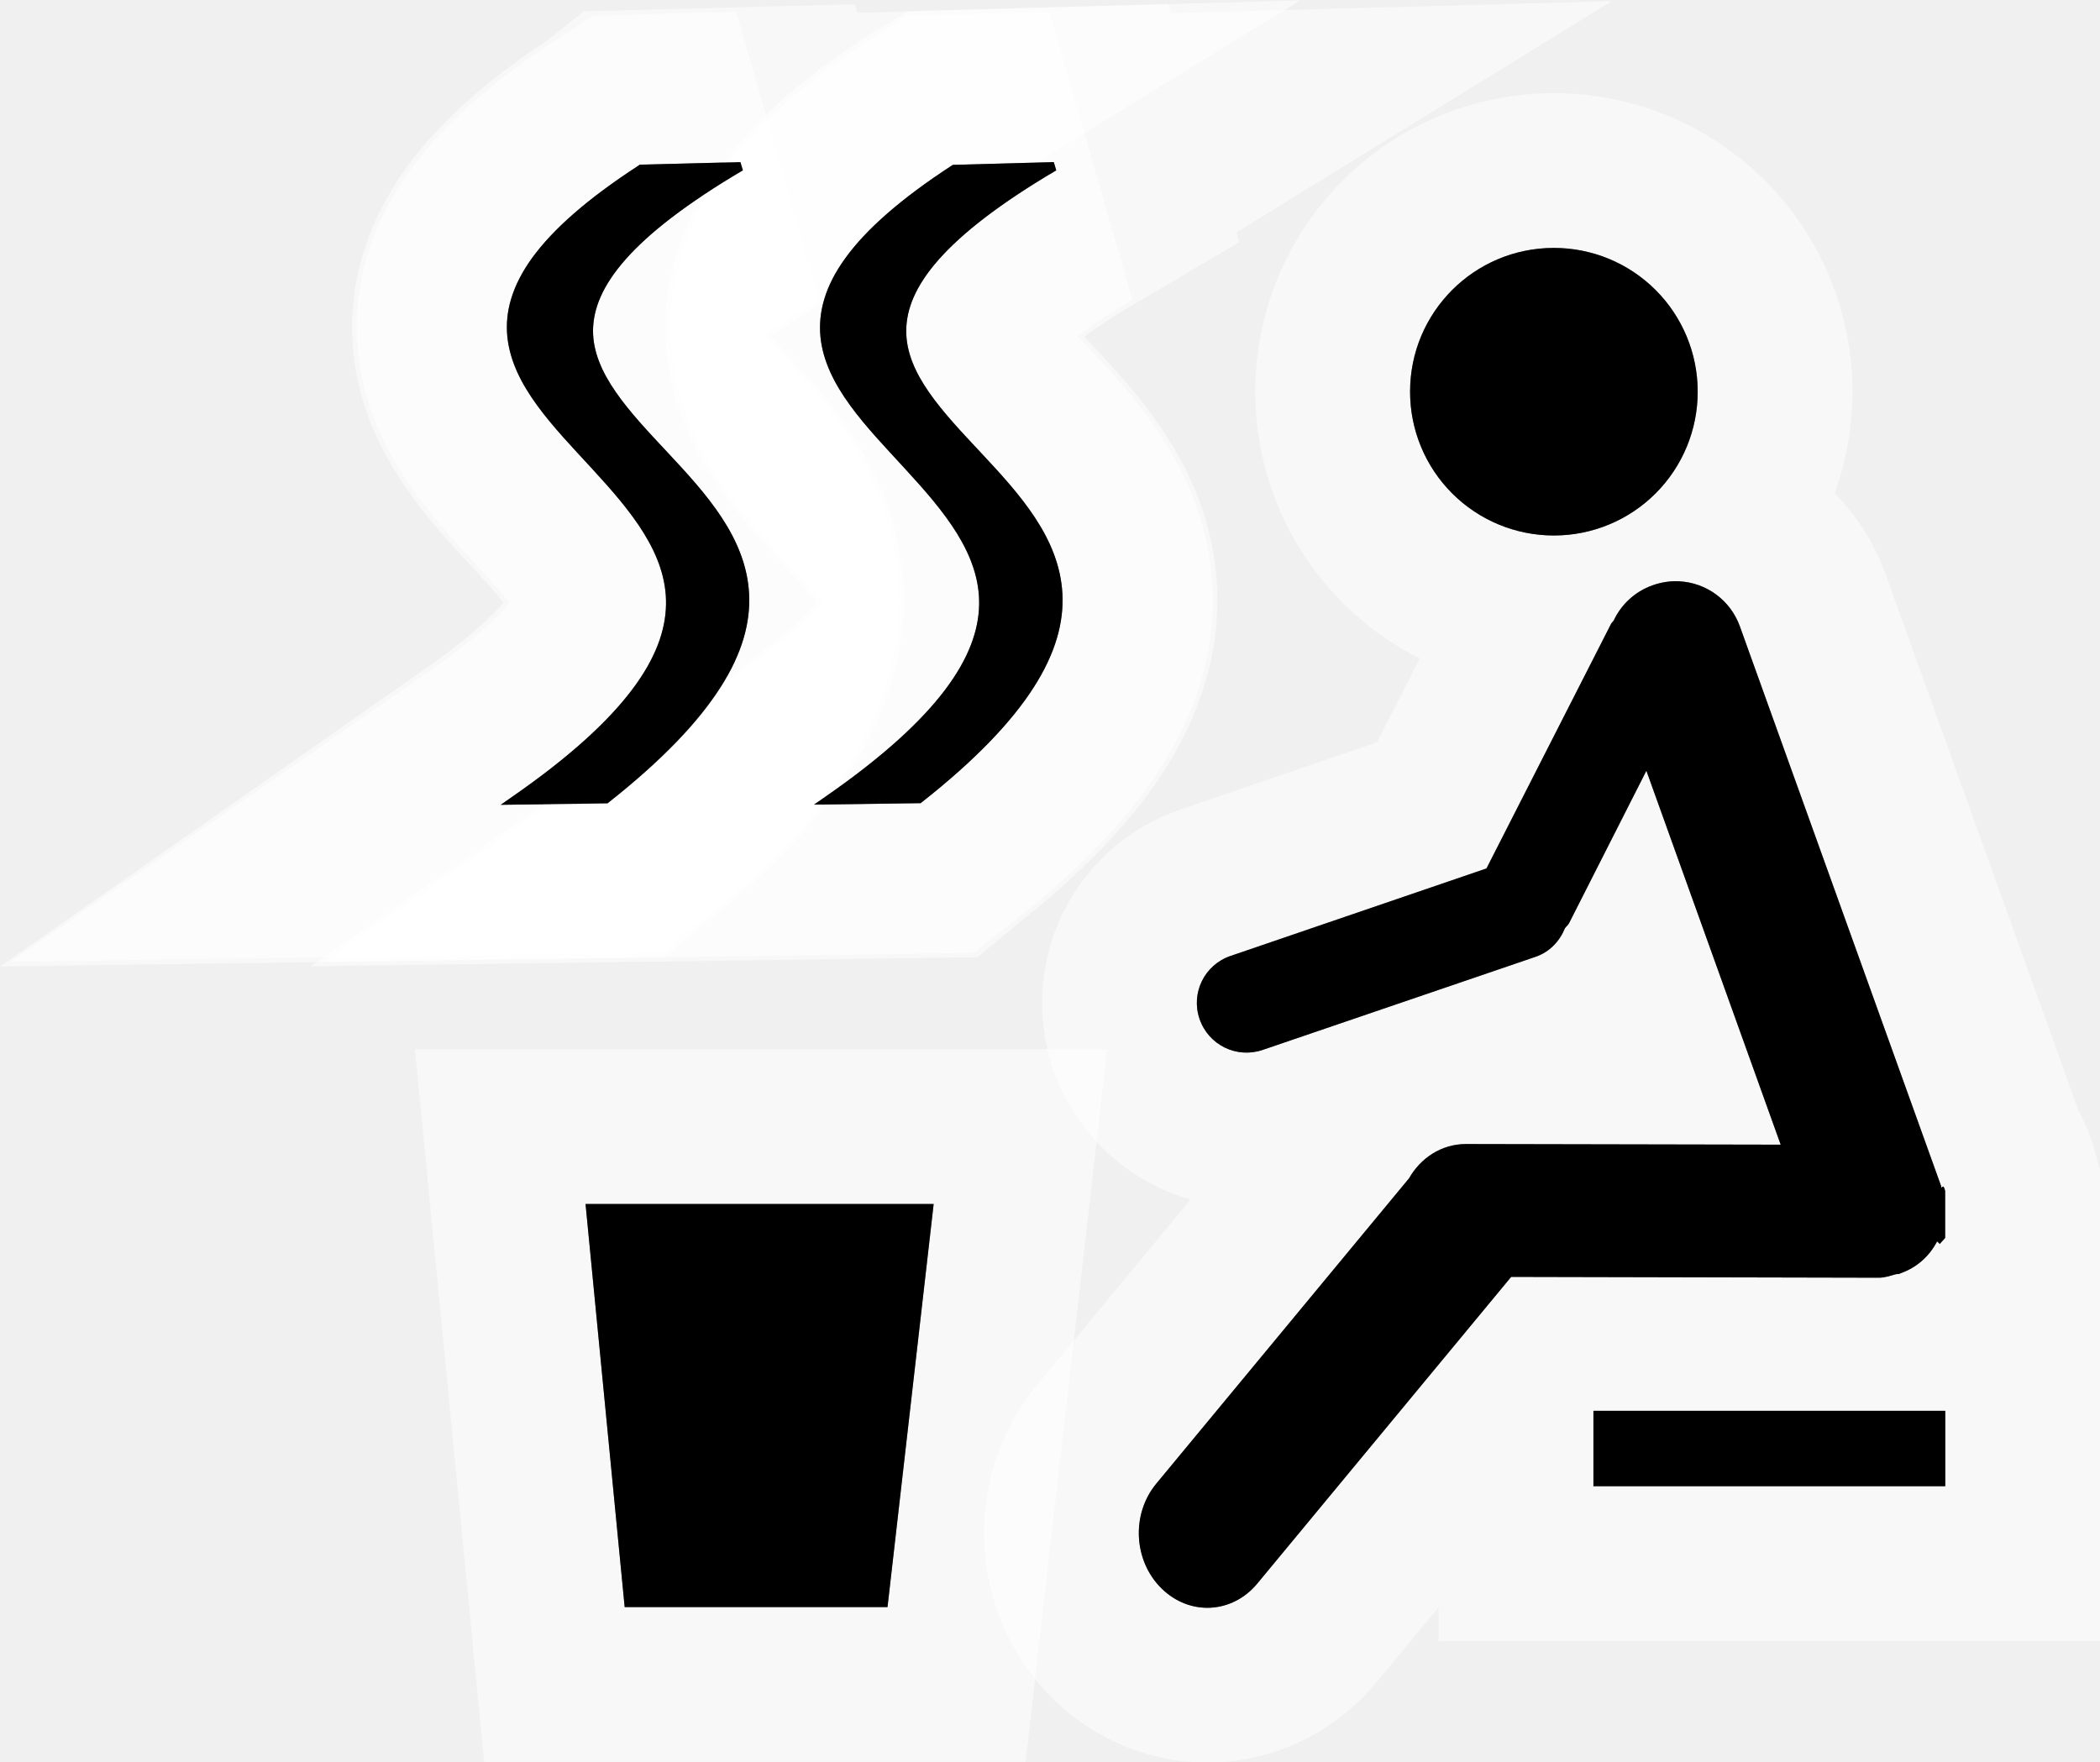
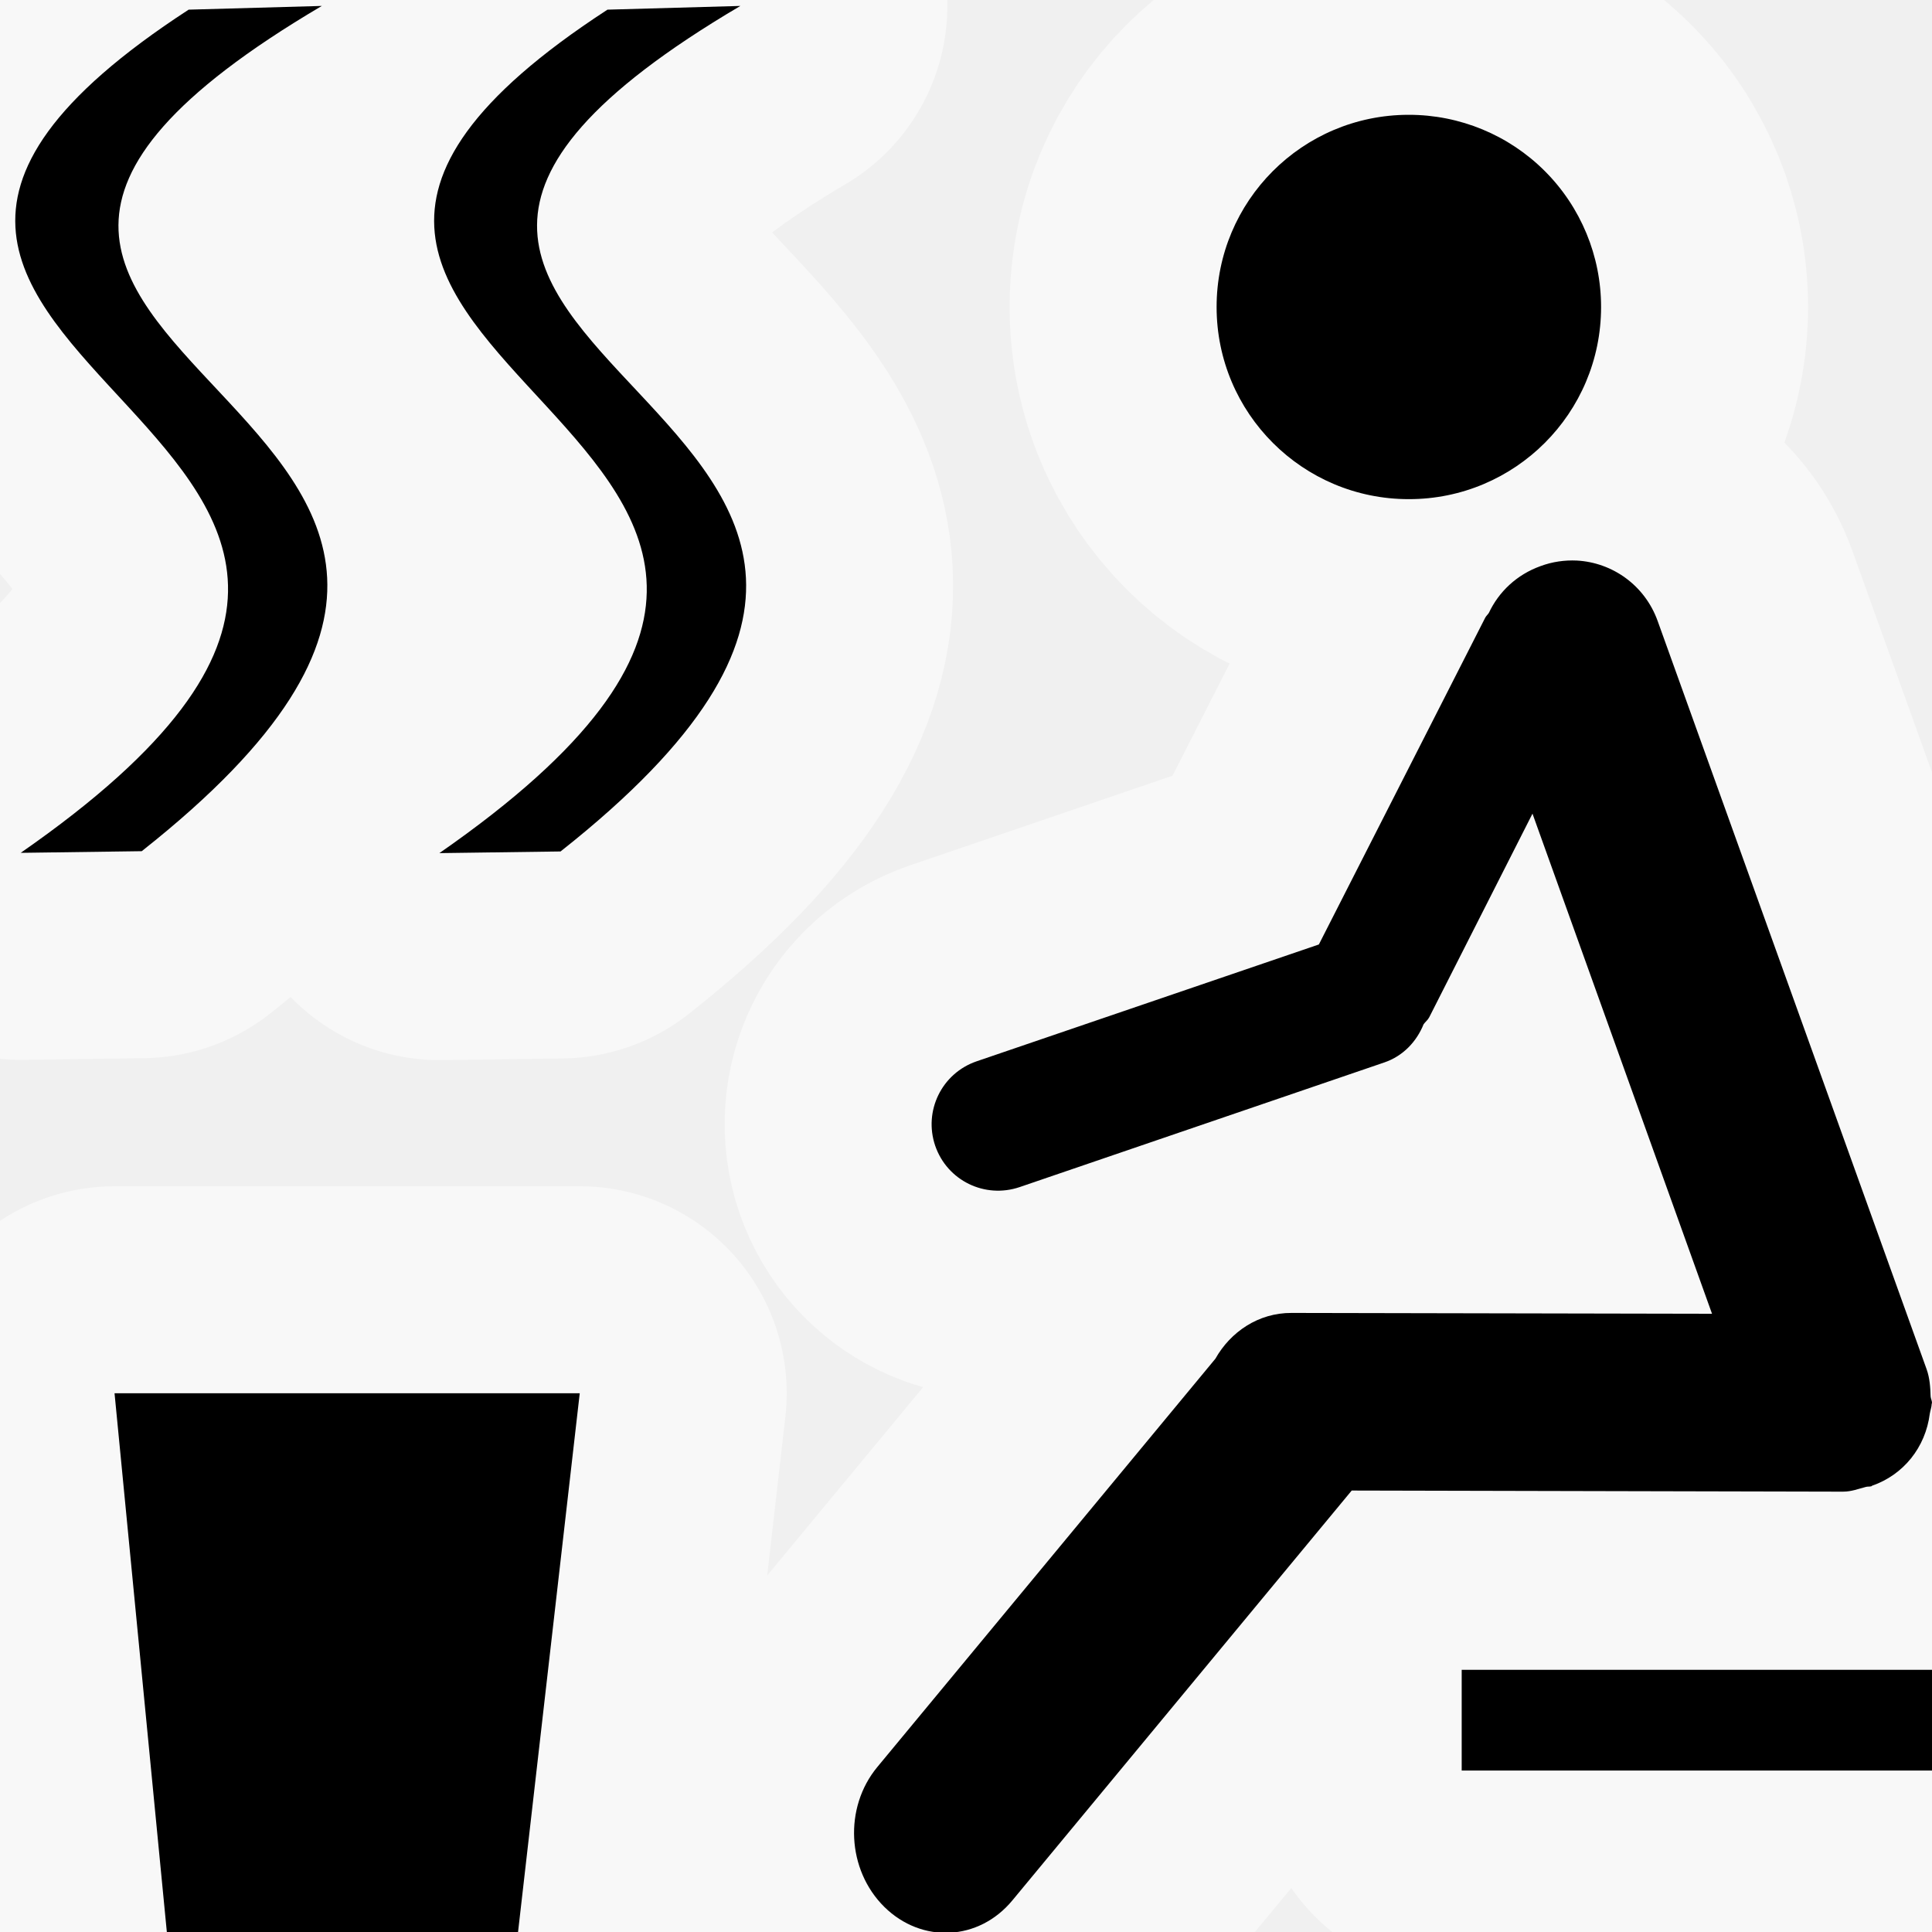
- <svg xmlns="http://www.w3.org/2000/svg" id="svg4644" width="20.342" height="17.07" viewBox="0 0 20.342 17.07" version="1.1">
-   <defs id="defs4648" />
-   <g id="g1084-9" style="opacity:1;stroke:#ffffff;stroke-width:3;stroke-miterlimit:4;stroke-dasharray:none;stroke-opacity:0.5" transform="translate(4.842449,1.570369)">
-     <path style="color:#000000;font-style:normal;font-variant:normal;font-weight:normal;font-stretch:normal;font-size:medium;line-height:normal;font-family:sans-serif;font-variant-ligatures:normal;font-variant-position:normal;font-variant-caps:normal;font-variant-numeric:normal;font-variant-alternates:normal;font-variant-east-asian:normal;font-feature-settings:normal;font-variation-settings:normal;text-indent:0;text-align:start;text-decoration:none;text-decoration-line:none;text-decoration-style:solid;text-decoration-color:#000000;letter-spacing:normal;word-spacing:normal;text-transform:none;writing-mode:lr-tb;direction:ltr;text-orientation:mixed;dominant-baseline:auto;baseline-shift:baseline;text-anchor:start;white-space:normal;shape-padding:0;shape-margin:0;inline-size:0;clip-rule:nonzero;display:inline;overflow:visible;visibility:visible;isolation:auto;mix-blend-mode:normal;color-interpolation:sRGB;color-interpolation-filters:linearRGB;solid-color:#000000;solid-opacity:1;vector-effect:none;fill:#000000;fill-opacity:1;fill-rule:nonzero;stroke:#ffffff;stroke-width:3;stroke-linecap:butt;stroke-linejoin:miter;stroke-miterlimit:4;stroke-dasharray:none;stroke-dashoffset:0;stroke-opacity:0.5;color-rendering:auto;image-rendering:auto;shape-rendering:auto;text-rendering:auto;enable-background:accumulate;stop-color:#000000;stop-opacity:1" d="m 1.368,0.069 c -3.998,2.6 3.225,3.027 -1.218,6.111 l 0.878,-0.012 c 4.168,-3.292 -3.095,-3.532 1.304,-6.126 z" id="path1086-6" />
-     <path style="color:#000000;font-style:normal;font-variant:normal;font-weight:normal;font-stretch:normal;font-size:medium;line-height:normal;font-family:sans-serif;font-variant-ligatures:normal;font-variant-position:normal;font-variant-caps:normal;font-variant-numeric:normal;font-variant-alternates:normal;font-variant-east-asian:normal;font-feature-settings:normal;font-variation-settings:normal;text-indent:0;text-align:start;text-decoration:none;text-decoration-line:none;text-decoration-style:solid;text-decoration-color:#000000;letter-spacing:normal;word-spacing:normal;text-transform:none;writing-mode:lr-tb;direction:ltr;text-orientation:mixed;dominant-baseline:auto;baseline-shift:baseline;text-anchor:start;white-space:normal;shape-padding:0;shape-margin:0;inline-size:0;clip-rule:nonzero;display:inline;overflow:visible;visibility:visible;isolation:auto;mix-blend-mode:normal;color-interpolation:sRGB;color-interpolation-filters:linearRGB;solid-color:#000000;solid-opacity:1;vector-effect:none;fill:#000000;fill-opacity:1;fill-rule:nonzero;stroke:#ffffff;stroke-width:3;stroke-linecap:butt;stroke-linejoin:miter;stroke-miterlimit:4;stroke-dasharray:none;stroke-dashoffset:0;stroke-opacity:0.5;color-rendering:auto;image-rendering:auto;shape-rendering:auto;text-rendering:auto;enable-background:accumulate;stop-color:#000000;stop-opacity:1" d="M 2.33,0 1.354,0.025 1.344,0.033 C 0.841,0.36 0.513,0.653 0.314,0.926 0.116,1.199 0.048,1.453 0.072,1.691 0.12,2.167 0.52,2.565 0.895,2.973 1.269,3.38 1.619,3.796 1.609,4.289 1.6,4.783 1.231,5.377 0.125,6.145 l -0.117,0.082 1.035,-0.014 0.012,-0.01 C 2.102,5.376 2.441,4.731 2.414,4.186 2.387,3.64 1.998,3.213 1.625,2.814 1.252,2.416 0.9,2.045 0.902,1.631 0.904,1.424 0.991,1.199 1.217,0.943 1.443,0.687 1.806,0.403 2.354,0.08 Z M 2.199,0.09 C 1.731,0.378 1.363,0.646 1.15,0.887 0.915,1.153 0.816,1.399 0.814,1.631 0.811,2.094 1.189,2.475 1.561,2.873 1.933,3.271 2.303,3.683 2.328,4.189 2.353,4.693 2.035,5.312 1.01,6.125 L 0.268,6.135 C 1.286,5.402 1.685,4.805 1.695,4.291 1.706,3.756 1.333,3.323 0.957,2.914 0.581,2.505 0.202,2.115 0.158,1.684 0.137,1.468 0.196,1.239 0.385,0.979 0.572,0.721 0.893,0.433 1.383,0.113 Z" id="path1088-7" />
-   </g>
-   <g id="g1090-4" style="opacity:1;stroke:#ffffff;stroke-width:3;stroke-miterlimit:4;stroke-dasharray:none;stroke-opacity:0.5" transform="translate(4.842449,1.570369)">
-     <path style="color:#000000;font-style:normal;font-variant:normal;font-weight:normal;font-stretch:normal;font-size:medium;line-height:normal;font-family:sans-serif;font-variant-ligatures:normal;font-variant-position:normal;font-variant-caps:normal;font-variant-numeric:normal;font-variant-alternates:normal;font-variant-east-asian:normal;font-feature-settings:normal;font-variation-settings:normal;text-indent:0;text-align:start;text-decoration:none;text-decoration-line:none;text-decoration-style:solid;text-decoration-color:#000000;letter-spacing:normal;word-spacing:normal;text-transform:none;writing-mode:lr-tb;direction:ltr;text-orientation:mixed;dominant-baseline:auto;baseline-shift:baseline;text-anchor:start;white-space:normal;shape-padding:0;shape-margin:0;inline-size:0;clip-rule:nonzero;display:inline;overflow:visible;visibility:visible;isolation:auto;mix-blend-mode:normal;color-interpolation:sRGB;color-interpolation-filters:linearRGB;solid-color:#000000;solid-opacity:1;vector-effect:none;fill:#000000;fill-opacity:1;fill-rule:nonzero;stroke:#ffffff;stroke-width:3;stroke-linecap:butt;stroke-linejoin:miter;stroke-miterlimit:4;stroke-dasharray:none;stroke-dashoffset:0;stroke-opacity:0.5;color-rendering:auto;image-rendering:auto;shape-rendering:auto;text-rendering:auto;enable-background:accumulate;stop-color:#000000;stop-opacity:1" d="m 4.402,0.07 c -3.998,2.6 3.225,3.027 -1.218,6.111 l 0.878,-0.012 c 4.168,-3.292 -3.095,-3.532 1.304,-6.126 z" id="path1092-7" />
-     <path style="color:#000000;font-style:normal;font-variant:normal;font-weight:normal;font-stretch:normal;font-size:medium;line-height:normal;font-family:sans-serif;font-variant-ligatures:normal;font-variant-position:normal;font-variant-caps:normal;font-variant-numeric:normal;font-variant-alternates:normal;font-variant-east-asian:normal;font-feature-settings:normal;font-variation-settings:normal;text-indent:0;text-align:start;text-decoration:none;text-decoration-line:none;text-decoration-style:solid;text-decoration-color:#000000;letter-spacing:normal;word-spacing:normal;text-transform:none;writing-mode:lr-tb;direction:ltr;text-orientation:mixed;dominant-baseline:auto;baseline-shift:baseline;text-anchor:start;white-space:normal;shape-padding:0;shape-margin:0;inline-size:0;clip-rule:nonzero;display:inline;overflow:visible;visibility:visible;isolation:auto;mix-blend-mode:normal;color-interpolation:sRGB;color-interpolation-filters:linearRGB;solid-color:#000000;solid-opacity:1;vector-effect:none;fill:#000000;fill-opacity:1;fill-rule:nonzero;stroke:#ffffff;stroke-width:3;stroke-linecap:butt;stroke-linejoin:miter;stroke-miterlimit:4;stroke-dasharray:none;stroke-dashoffset:0;stroke-opacity:0.5;color-rendering:auto;image-rendering:auto;shape-rendering:auto;text-rendering:auto;enable-background:accumulate;stop-color:#000000;stop-opacity:1" d="m 5.365,0 -0.977,0.027 -0.01,0.006 C 3.876,0.36 3.546,0.655 3.348,0.928 3.149,1.201 3.082,1.455 3.105,1.693 c 0.048,0.476 0.448,0.873 0.822,1.281 0.375,0.408 0.725,0.823 0.715,1.316 -0.01,0.494 -0.379,1.088 -1.484,1.855 l -0.115,0.08 1.033,-0.014 0.012,-0.01 C 5.135,5.376 5.476,4.731 5.449,4.186 5.422,3.64 5.031,3.213 4.658,2.814 4.285,2.416 3.933,2.047 3.936,1.633 3.937,1.426 4.024,1.201 4.25,0.945 4.476,0.689 4.841,0.403 5.389,0.08 Z M 5.23,0.092 C 4.764,0.379 4.398,0.646 4.186,0.887 3.95,1.153 3.851,1.401 3.85,1.633 3.847,2.096 4.224,2.477 4.596,2.875 4.968,3.273 5.336,3.685 5.361,4.191 5.386,4.696 5.071,5.312 4.043,6.127 L 3.297,6.137 C 4.319,5.403 4.72,4.806 4.73,4.291 4.741,3.756 4.368,3.323 3.992,2.914 3.616,2.505 3.237,2.115 3.193,1.684 3.172,1.468 3.231,1.239 3.42,0.979 c 0.188,-0.258 0.508,-0.544 1,-0.865 z" id="path1094-0" />
-   </g>
-   <path style="fill:#000000;fill-opacity:1;stroke:#ffffff;stroke-width:3;stroke-miterlimit:4;stroke-dasharray:none;stroke-opacity:0.5" id="path4624-8" d="m 5.672,11.665 h 3.372 l -0.447,3.905 h -2.546 z" />
-   <path id="path4620-4" style="stroke:#ffffff;stroke-width:3;stroke-miterlimit:4;stroke-dasharray:none;stroke-opacity:0.5" d="m 15.048,2.402 a 1.392,1.392 0 0 0 -1.389,1.393 1.392,1.392 0 0 0 1.393,1.393 1.392,1.392 0 0 0 1.393,-1.393 1.392,1.392 0 0 0 -1.393,-1.393 1.392,1.392 0 0 0 -0.004,0 z m 1.221,3.23 c -0.086,-0.005 -0.175,0.008 -0.262,0.039 -0.173,0.062 -0.303,0.187 -0.375,0.34 -0.008,0.013 -0.02,0.021 -0.027,0.035 L 14.399,8.414 11.919,9.262 c -0.252,0.086 -0.386,0.359 -0.299,0.611 0.087,0.252 0.359,0.385 0.611,0.299 l 2.643,-0.902 c 0.138,-0.047 0.235,-0.153 0.285,-0.277 0.013,-0.018 0.031,-0.031 0.041,-0.051 l 0.748,-1.475 1.301,3.623 -3.047,-0.006 c -0.241,-4.32e-4 -0.442,0.137 -0.553,0.332 l -2.449,2.959 c -0.243,0.294 -0.221,0.746 0.051,1.014 0.272,0.268 0.684,0.247 0.928,-0.047 l 2.459,-2.971 3.562,0.008 c 0.058,1.04e-4 0.109,-0.019 0.162,-0.033 0.014,-0.004 0.027,-9.57e-4 0.041,-0.006 0.002,-8.26e-4 0.004,-0.003 0.006,-0.004 0.156,-0.054 0.28,-0.164 0.355,-0.309 0.01,0.008 0.017,0.017 0.027,0.025 0.011,-0.017 0.038,-0.041 0.051,-0.059 v -0.258 -0.197 c -0.005,-0.018 -0.009,-0.038 -0.021,-0.043 -0.005,0.005 -0.01,0.007 -0.016,0.012 -0.002,-0.005 -9.2e-5,-0.01 -0.002,-0.016 L 16.854,6.07 c -0.093,-0.259 -0.328,-0.424 -0.586,-0.438 z m -0.834,8.037 v 0.73 h 3.408 v -0.73 z" />
-   <path id="path4618" visibility="hidden" fill="none" d="M 4.842,1.57 V 15.57 H 18.842 v -3.088 c -0.603,-0.269 -0.765,-0.324 -0.717,-0.98 -0.219,-0.617 -0.359,-1.263 -0.482,-1.906 -0.009,-0.048 0.086,-0.049 0.125,-0.078 0.027,-0.02 0.056,-0.042 0.074,-0.07 0.004,-0.007 -0.013,-0.009 -0.02,-0.014 0.004,-0.076 0.013,-0.074 0.086,-0.162 -0.037,-0.102 -0.067,-0.207 -0.111,-0.305 0.193,-0.136 0.371,-0.297 0.58,-0.408 0.014,-0.007 0.031,-0.005 0.045,-0.01 0.036,-0.02 0.135,-0.045 0.188,-0.066 0.077,-0.031 0.155,-0.059 0.232,-0.088 v -6.824 z" style="stroke-width:0.087;stroke-miterlimit:4;stroke-dasharray:none" />
-   <path id="path4620" style="stroke-width:0.087;stroke-miterlimit:4;stroke-dasharray:none" d="m 15.048,2.402 a 1.392,1.392 0 0 0 -1.389,1.393 1.392,1.392 0 0 0 1.393,1.393 1.392,1.392 0 0 0 1.393,-1.393 1.392,1.392 0 0 0 -1.393,-1.393 1.392,1.392 0 0 0 -0.004,0 z m 1.221,3.23 c -0.086,-0.005 -0.175,0.008 -0.262,0.039 -0.173,0.062 -0.303,0.187 -0.375,0.34 -0.008,0.013 -0.02,0.021 -0.027,0.035 L 14.399,8.414 11.919,9.262 c -0.252,0.086 -0.386,0.359 -0.299,0.611 0.087,0.252 0.359,0.385 0.611,0.299 l 2.643,-0.902 c 0.138,-0.047 0.235,-0.153 0.285,-0.277 0.013,-0.018 0.031,-0.031 0.041,-0.051 l 0.748,-1.475 1.301,3.623 -3.047,-0.006 c -0.241,-4.33e-4 -0.442,0.137 -0.553,0.332 l -2.449,2.959 c -0.243,0.294 -0.221,0.746 0.051,1.014 0.272,0.268 0.684,0.247 0.928,-0.047 l 2.459,-2.971 3.562,0.008 c 0.058,1.04e-4 0.109,-0.019 0.162,-0.033 0.014,-0.004 0.027,-9.57e-4 0.041,-0.006 0.002,-8.26e-4 0.004,-0.003 0.006,-0.004 0.156,-0.054 0.28,-0.164 0.355,-0.309 0.01,0.008 0.017,0.017 0.027,0.025 0.011,-0.017 0.038,-0.041 0.051,-0.059 v -0.258 -0.197 c -0.005,-0.018 -0.009,-0.038 -0.021,-0.043 -0.005,0.005 -0.01,0.007 -0.016,0.012 -0.002,-0.005 -9.2e-5,-0.01 -0.002,-0.016 L 16.854,6.07 c -0.093,-0.259 -0.328,-0.424 -0.586,-0.438 z m -0.834,8.037 v 0.73 h 3.408 v -0.73 z" />
-   <path style="fill:#000000;fill-opacity:1;stroke-width:0.087;stroke-miterlimit:4;stroke-dasharray:none" id="path4624" d="m 5.672,11.665 h 3.372 l -0.447,3.905 h -2.546 z" />
-   <g id="g1084" style="opacity:1" transform="translate(4.842449,1.570369)">
-     <path style="color:#000000;font-style:normal;font-variant:normal;font-weight:normal;font-stretch:normal;font-size:medium;line-height:normal;font-family:sans-serif;font-variant-ligatures:normal;font-variant-position:normal;font-variant-caps:normal;font-variant-numeric:normal;font-variant-alternates:normal;font-variant-east-asian:normal;font-feature-settings:normal;font-variation-settings:normal;text-indent:0;text-align:start;text-decoration:none;text-decoration-line:none;text-decoration-style:solid;text-decoration-color:#000000;letter-spacing:normal;word-spacing:normal;text-transform:none;writing-mode:lr-tb;direction:ltr;text-orientation:mixed;dominant-baseline:auto;baseline-shift:baseline;text-anchor:start;white-space:normal;shape-padding:0;shape-margin:0;inline-size:0;clip-rule:nonzero;display:inline;overflow:visible;visibility:visible;isolation:auto;mix-blend-mode:normal;color-interpolation:sRGB;color-interpolation-filters:linearRGB;solid-color:#000000;solid-opacity:1;vector-effect:none;fill:#000000;fill-opacity:1;fill-rule:nonzero;stroke:none;stroke-width:0.087;stroke-linecap:butt;stroke-linejoin:miter;stroke-miterlimit:4;stroke-dasharray:none;stroke-dashoffset:0;stroke-opacity:1;color-rendering:auto;image-rendering:auto;shape-rendering:auto;text-rendering:auto;enable-background:accumulate;stop-color:#000000;stop-opacity:1" d="m 1.368,0.069 c -3.998,2.6 3.225,3.027 -1.218,6.111 l 0.878,-0.012 c 4.168,-3.292 -3.095,-3.532 1.304,-6.126 z" id="path1086" />
-     <path style="color:#000000;font-style:normal;font-variant:normal;font-weight:normal;font-stretch:normal;font-size:medium;line-height:normal;font-family:sans-serif;font-variant-ligatures:normal;font-variant-position:normal;font-variant-caps:normal;font-variant-numeric:normal;font-variant-alternates:normal;font-variant-east-asian:normal;font-feature-settings:normal;font-variation-settings:normal;text-indent:0;text-align:start;text-decoration:none;text-decoration-line:none;text-decoration-style:solid;text-decoration-color:#000000;letter-spacing:normal;word-spacing:normal;text-transform:none;writing-mode:lr-tb;direction:ltr;text-orientation:mixed;dominant-baseline:auto;baseline-shift:baseline;text-anchor:start;white-space:normal;shape-padding:0;shape-margin:0;inline-size:0;clip-rule:nonzero;display:inline;overflow:visible;visibility:visible;isolation:auto;mix-blend-mode:normal;color-interpolation:sRGB;color-interpolation-filters:linearRGB;solid-color:#000000;solid-opacity:1;vector-effect:none;fill:#000000;fill-opacity:1;fill-rule:nonzero;stroke:none;stroke-width:0.087;stroke-linecap:butt;stroke-linejoin:miter;stroke-miterlimit:4;stroke-dasharray:none;stroke-dashoffset:0;stroke-opacity:1;color-rendering:auto;image-rendering:auto;shape-rendering:auto;text-rendering:auto;enable-background:accumulate;stop-color:#000000;stop-opacity:1" d="M 2.33,0 1.354,0.025 1.344,0.033 C 0.841,0.36 0.513,0.653 0.314,0.926 0.116,1.199 0.048,1.453 0.072,1.691 0.12,2.167 0.52,2.565 0.895,2.973 1.269,3.38 1.619,3.796 1.609,4.289 1.6,4.783 1.231,5.377 0.125,6.145 l -0.117,0.082 1.035,-0.014 0.012,-0.01 C 2.102,5.376 2.441,4.731 2.414,4.186 2.387,3.64 1.998,3.213 1.625,2.814 1.252,2.416 0.9,2.045 0.902,1.631 0.904,1.424 0.991,1.199 1.217,0.943 1.443,0.687 1.806,0.403 2.354,0.08 Z M 2.199,0.09 C 1.731,0.378 1.363,0.646 1.15,0.887 0.915,1.153 0.816,1.399 0.814,1.631 0.811,2.094 1.189,2.475 1.561,2.873 1.933,3.271 2.303,3.683 2.328,4.189 2.353,4.693 2.035,5.312 1.01,6.125 L 0.268,6.135 C 1.286,5.402 1.685,4.805 1.695,4.291 1.706,3.756 1.333,3.323 0.957,2.914 0.581,2.505 0.202,2.115 0.158,1.684 0.137,1.468 0.196,1.239 0.385,0.979 0.572,0.721 0.893,0.433 1.383,0.113 Z" id="path1088" />
-   </g>
-   <g id="g1090" style="opacity:1" transform="translate(4.842449,1.570369)">
-     <path style="color:#000000;font-style:normal;font-variant:normal;font-weight:normal;font-stretch:normal;font-size:medium;line-height:normal;font-family:sans-serif;font-variant-ligatures:normal;font-variant-position:normal;font-variant-caps:normal;font-variant-numeric:normal;font-variant-alternates:normal;font-variant-east-asian:normal;font-feature-settings:normal;font-variation-settings:normal;text-indent:0;text-align:start;text-decoration:none;text-decoration-line:none;text-decoration-style:solid;text-decoration-color:#000000;letter-spacing:normal;word-spacing:normal;text-transform:none;writing-mode:lr-tb;direction:ltr;text-orientation:mixed;dominant-baseline:auto;baseline-shift:baseline;text-anchor:start;white-space:normal;shape-padding:0;shape-margin:0;inline-size:0;clip-rule:nonzero;display:inline;overflow:visible;visibility:visible;isolation:auto;mix-blend-mode:normal;color-interpolation:sRGB;color-interpolation-filters:linearRGB;solid-color:#000000;solid-opacity:1;vector-effect:none;fill:#000000;fill-opacity:1;fill-rule:nonzero;stroke:none;stroke-width:0.087;stroke-linecap:butt;stroke-linejoin:miter;stroke-miterlimit:4;stroke-dasharray:none;stroke-dashoffset:0;stroke-opacity:1;color-rendering:auto;image-rendering:auto;shape-rendering:auto;text-rendering:auto;enable-background:accumulate;stop-color:#000000;stop-opacity:1" d="m 4.402,0.07 c -3.998,2.6 3.225,3.027 -1.218,6.111 l 0.878,-0.012 c 4.168,-3.292 -3.095,-3.532 1.304,-6.126 z" id="path1092" />
-     <path style="color:#000000;font-style:normal;font-variant:normal;font-weight:normal;font-stretch:normal;font-size:medium;line-height:normal;font-family:sans-serif;font-variant-ligatures:normal;font-variant-position:normal;font-variant-caps:normal;font-variant-numeric:normal;font-variant-alternates:normal;font-variant-east-asian:normal;font-feature-settings:normal;font-variation-settings:normal;text-indent:0;text-align:start;text-decoration:none;text-decoration-line:none;text-decoration-style:solid;text-decoration-color:#000000;letter-spacing:normal;word-spacing:normal;text-transform:none;writing-mode:lr-tb;direction:ltr;text-orientation:mixed;dominant-baseline:auto;baseline-shift:baseline;text-anchor:start;white-space:normal;shape-padding:0;shape-margin:0;inline-size:0;clip-rule:nonzero;display:inline;overflow:visible;visibility:visible;isolation:auto;mix-blend-mode:normal;color-interpolation:sRGB;color-interpolation-filters:linearRGB;solid-color:#000000;solid-opacity:1;vector-effect:none;fill:#000000;fill-opacity:1;fill-rule:nonzero;stroke:none;stroke-width:0.087;stroke-linecap:butt;stroke-linejoin:miter;stroke-miterlimit:4;stroke-dasharray:none;stroke-dashoffset:0;stroke-opacity:1;color-rendering:auto;image-rendering:auto;shape-rendering:auto;text-rendering:auto;enable-background:accumulate;stop-color:#000000;stop-opacity:1" d="m 5.365,0 -0.977,0.027 -0.01,0.006 C 3.876,0.36 3.546,0.655 3.348,0.928 3.149,1.201 3.082,1.455 3.105,1.693 c 0.048,0.476 0.448,0.873 0.822,1.281 0.375,0.408 0.725,0.823 0.715,1.316 -0.01,0.494 -0.379,1.088 -1.484,1.855 l -0.115,0.08 1.033,-0.014 0.012,-0.01 C 5.135,5.376 5.476,4.731 5.449,4.186 5.422,3.64 5.031,3.213 4.658,2.814 4.285,2.416 3.933,2.047 3.936,1.633 3.937,1.426 4.024,1.201 4.25,0.945 4.476,0.689 4.841,0.403 5.389,0.08 Z M 5.23,0.092 C 4.764,0.379 4.398,0.646 4.186,0.887 3.95,1.153 3.851,1.401 3.85,1.633 3.847,2.096 4.224,2.477 4.596,2.875 4.968,3.273 5.336,3.685 5.361,4.191 5.386,4.696 5.071,5.312 4.043,6.127 L 3.297,6.137 C 4.319,5.403 4.72,4.806 4.73,4.291 4.741,3.756 4.368,3.323 3.992,2.914 3.616,2.505 3.237,2.115 3.193,1.684 3.172,1.468 3.231,1.239 3.42,0.979 c 0.188,-0.258 0.508,-0.544 1,-0.865 z" id="path1094" />
-   </g>
+ <svg xmlns="http://www.w3.org/2000/svg" version="1.1" viewBox="0 0 14 14" id="svg30">
+   <defs id="defs34" />
+   <path id="path880" d="M 2.332 0.043 L 1.367 0.07 C -2.631 2.67 4.593 3.095 0.15 6.18 L 1.027 6.168 C 5.195 2.876 -2.067 2.637 2.332 0.043 z M 5.365 0.043 L 4.402 0.07 C 0.405 2.67 7.627 3.097 3.184 6.182 L 4.062 6.17 C 8.23 2.878 0.966 2.637 5.365 0.043 z M 10.205 0.832 A 1.392 1.392 0 0 0 8.816 2.225 A 1.392 1.392 0 0 0 10.209 3.617 A 1.392 1.392 0 0 0 11.602 2.225 A 1.392 1.392 0 0 0 10.209 0.832 A 1.392 1.392 0 0 0 10.205 0.832 z M 11.426 4.062 C 11.34 4.058 11.25 4.07 11.164 4.102 C 10.991 4.164 10.861 4.288 10.789 4.441 C 10.781 4.454 10.769 4.463 10.762 4.477 L 9.557 6.844 L 7.076 7.691 C 6.824 7.778 6.691 8.051 6.777 8.303 C 6.864 8.555 7.136 8.688 7.389 8.602 L 10.031 7.699 C 10.169 7.652 10.266 7.546 10.316 7.422 C 10.329 7.404 10.347 7.391 10.357 7.371 L 11.105 5.896 L 12.406 9.52 L 9.359 9.514 C 9.119 9.513 8.917 9.651 8.807 9.846 L 6.357 12.805 C 6.114 13.099 6.137 13.55 6.408 13.818 C 6.68 14.086 7.093 14.065 7.336 13.771 L 9.795 10.801 L 13.301 10.809 L 13.357 10.809 C 13.415 10.809 13.466 10.789 13.52 10.775 C 13.533 10.771 13.547 10.774 13.561 10.77 C 13.563 10.769 13.564 10.766 13.566 10.766 C 13.793 10.687 13.953 10.489 13.984 10.244 C 13.988 10.22 13.997 10.197 13.998 10.172 C 13.998 10.17 14 10.168 14 10.166 C 14 10.149 13.991 10.135 13.99 10.119 C 13.988 10.053 13.984 9.987 13.961 9.922 L 12.012 4.5 C 11.919 4.241 11.684 4.076 11.426 4.062 z M 0.83 10.096 L 1.209 14 L 3.754 14 L 4.201 10.096 L 0.83 10.096 z M 10.592 12.1 L 10.592 12.83 L 14 12.83 L 14 12.1 L 10.592 12.1 z " style="fill:none;stroke:#ffffff;stroke-opacity:0.5;stroke-width:3;stroke-miterlimit:4;stroke-dasharray:none;stroke-linejoin:round;stroke-linecap:round" />
+   <path d="m0 0v14h14v-3.088c-0.603-0.269-0.765-0.324-0.717-0.98-0.219-0.617-0.359-1.263-0.482-1.906-0.009-0.048 0.086-0.049 0.125-0.078 0.027-0.02 0.056-0.042 0.074-0.07 0.004-0.007-0.013-0.009-0.02-0.014 0.004-0.076 0.013-0.074 0.086-0.162-0.037-0.102-0.067-0.207-0.111-0.305 0.193-0.136 0.371-0.297 0.58-0.408 0.014-0.007 0.031-0.005 0.045-0.01 0.036-0.02 0.135-0.045 0.188-0.066 0.077-0.031 0.155-0.059 0.232-0.088v-6.824z" fill="none" visibility="hidden" id="path4" />
+   <path d="m13.068 7.949c-0.02 0.01-0.043 0.025-0.061 0.029l0.098-0.027c-0.008-0.01-0.02-0.011-0.037-0.002z" fill="none" visibility="hidden" id="path6" />
+   <path d="m13.979 9.926c-0.055 0.053-0.108 0.096-0.133 0.047-6.67e-4 -0.001-0.001-0.003-2e-3 -0.004-0.068 0.037-0.15 0.09-0.227 0.137 0.076 0.143 0.194 0.266 0.332 0.377 0.011-0.017 0.038-0.041 0.051-0.059v-0.455c-0.005-0.018-9e-3 -0.038-0.021-0.043z" fill="none" visibility="hidden" id="path8" />
+   <path id="path10" d="M 2.332 0.043 L 1.367 0.07 C -2.631 2.67 4.593 3.095 0.15 6.18 L 1.027 6.168 C 5.195 2.876 -2.067 2.637 2.332 0.043 z M 5.365 0.043 L 4.402 0.07 C 0.405 2.67 7.627 3.097 3.184 6.182 L 4.062 6.17 C 8.23 2.878 0.966 2.637 5.365 0.043 z M 10.205 0.832 A 1.392 1.392 0 0 0 8.816 2.225 A 1.392 1.392 0 0 0 10.209 3.617 A 1.392 1.392 0 0 0 11.602 2.225 A 1.392 1.392 0 0 0 10.209 0.832 A 1.392 1.392 0 0 0 10.205 0.832 z M 11.426 4.062 C 11.34 4.058 11.25 4.07 11.164 4.102 C 10.991 4.164 10.861 4.288 10.789 4.441 C 10.781 4.454 10.769 4.463 10.762 4.477 L 9.557 6.844 L 7.076 7.691 C 6.824 7.778 6.691 8.051 6.777 8.303 C 6.864 8.555 7.136 8.688 7.389 8.602 L 10.031 7.699 C 10.169 7.652 10.266 7.546 10.316 7.422 C 10.329 7.404 10.347 7.391 10.357 7.371 L 11.105 5.896 L 12.406 9.52 L 9.359 9.514 C 9.119 9.513 8.917 9.651 8.807 9.846 L 6.357 12.805 C 6.114 13.099 6.137 13.55 6.408 13.818 C 6.68 14.086 7.093 14.065 7.336 13.771 L 9.795 10.801 L 13.301 10.809 L 13.357 10.809 C 13.415 10.809 13.466 10.789 13.52 10.775 C 13.533 10.771 13.547 10.774 13.561 10.77 C 13.563 10.769 13.564 10.766 13.566 10.766 C 13.793 10.687 13.953 10.489 13.984 10.244 C 13.988 10.22 13.997 10.197 13.998 10.172 C 13.998 10.17 14 10.168 14 10.166 C 14 10.149 13.991 10.135 13.99 10.119 C 13.988 10.053 13.984 9.987 13.961 9.922 L 12.012 4.5 C 11.919 4.241 11.684 4.076 11.426 4.062 z M 0.83 10.096 L 1.209 14 L 3.754 14 L 4.201 10.096 L 0.83 10.096 z M 10.592 12.1 L 10.592 12.83 L 14 12.83 L 14 12.1 L 10.592 12.1 z " />
</svg>
